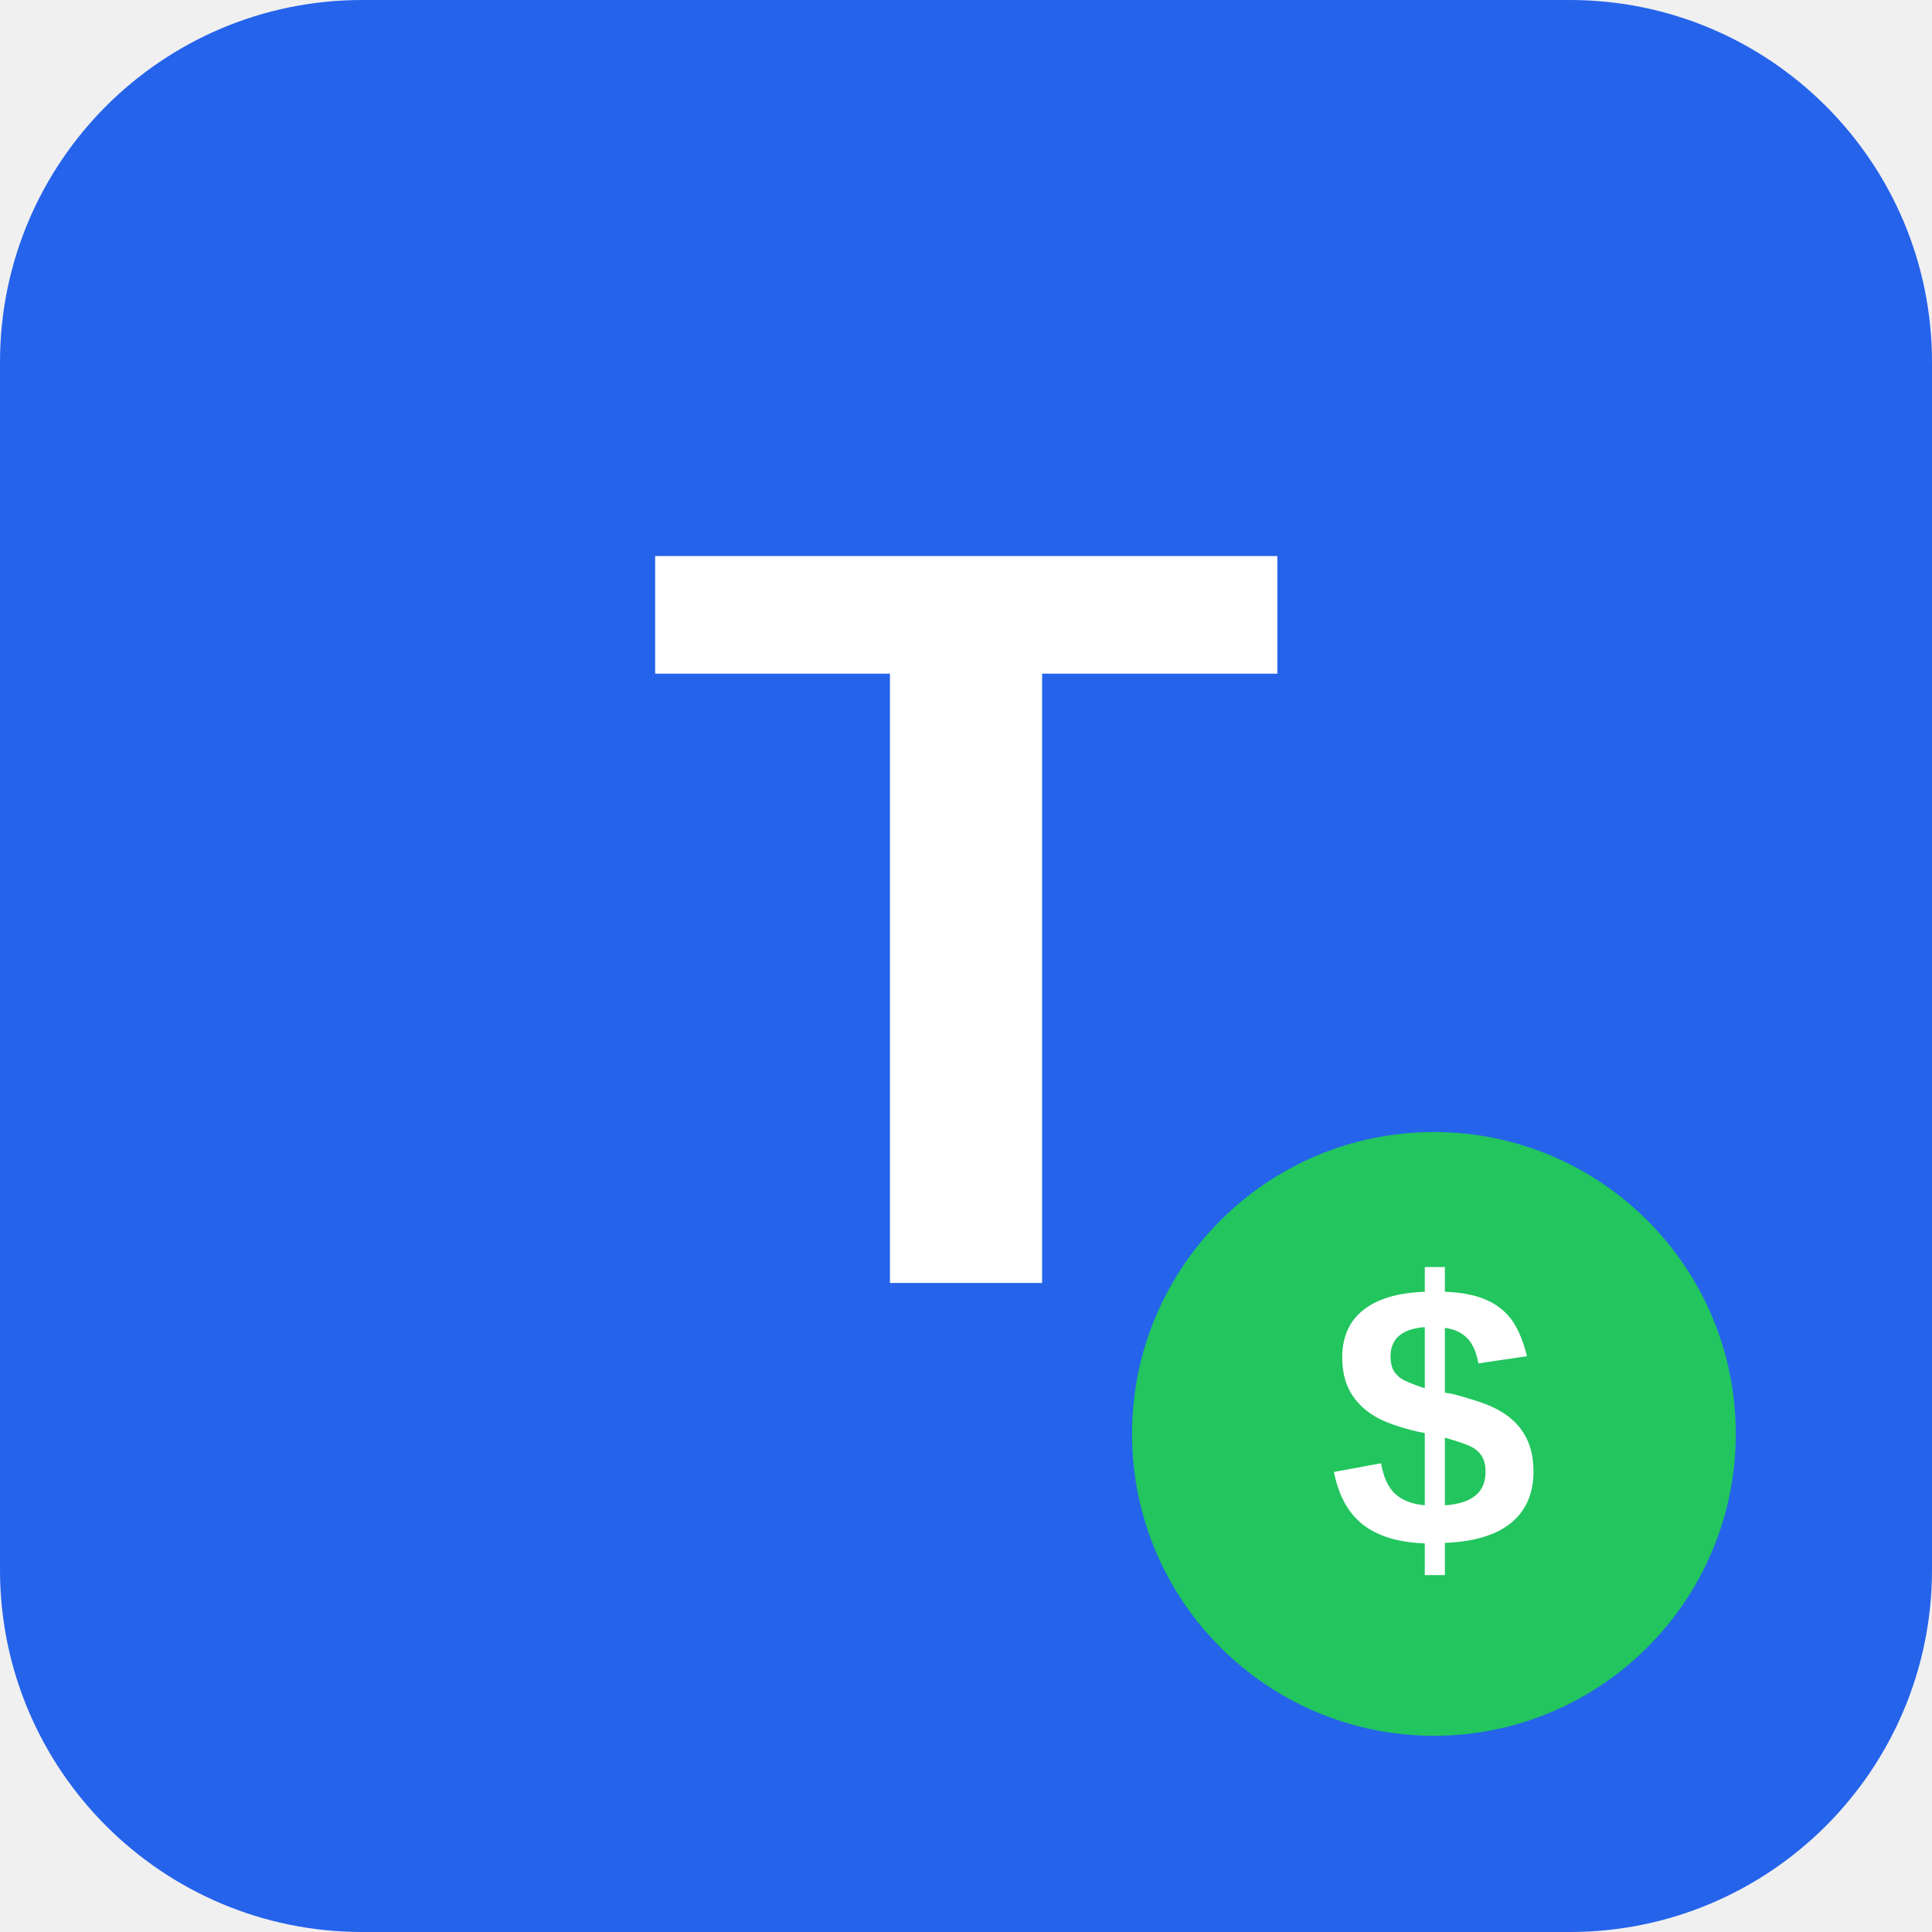
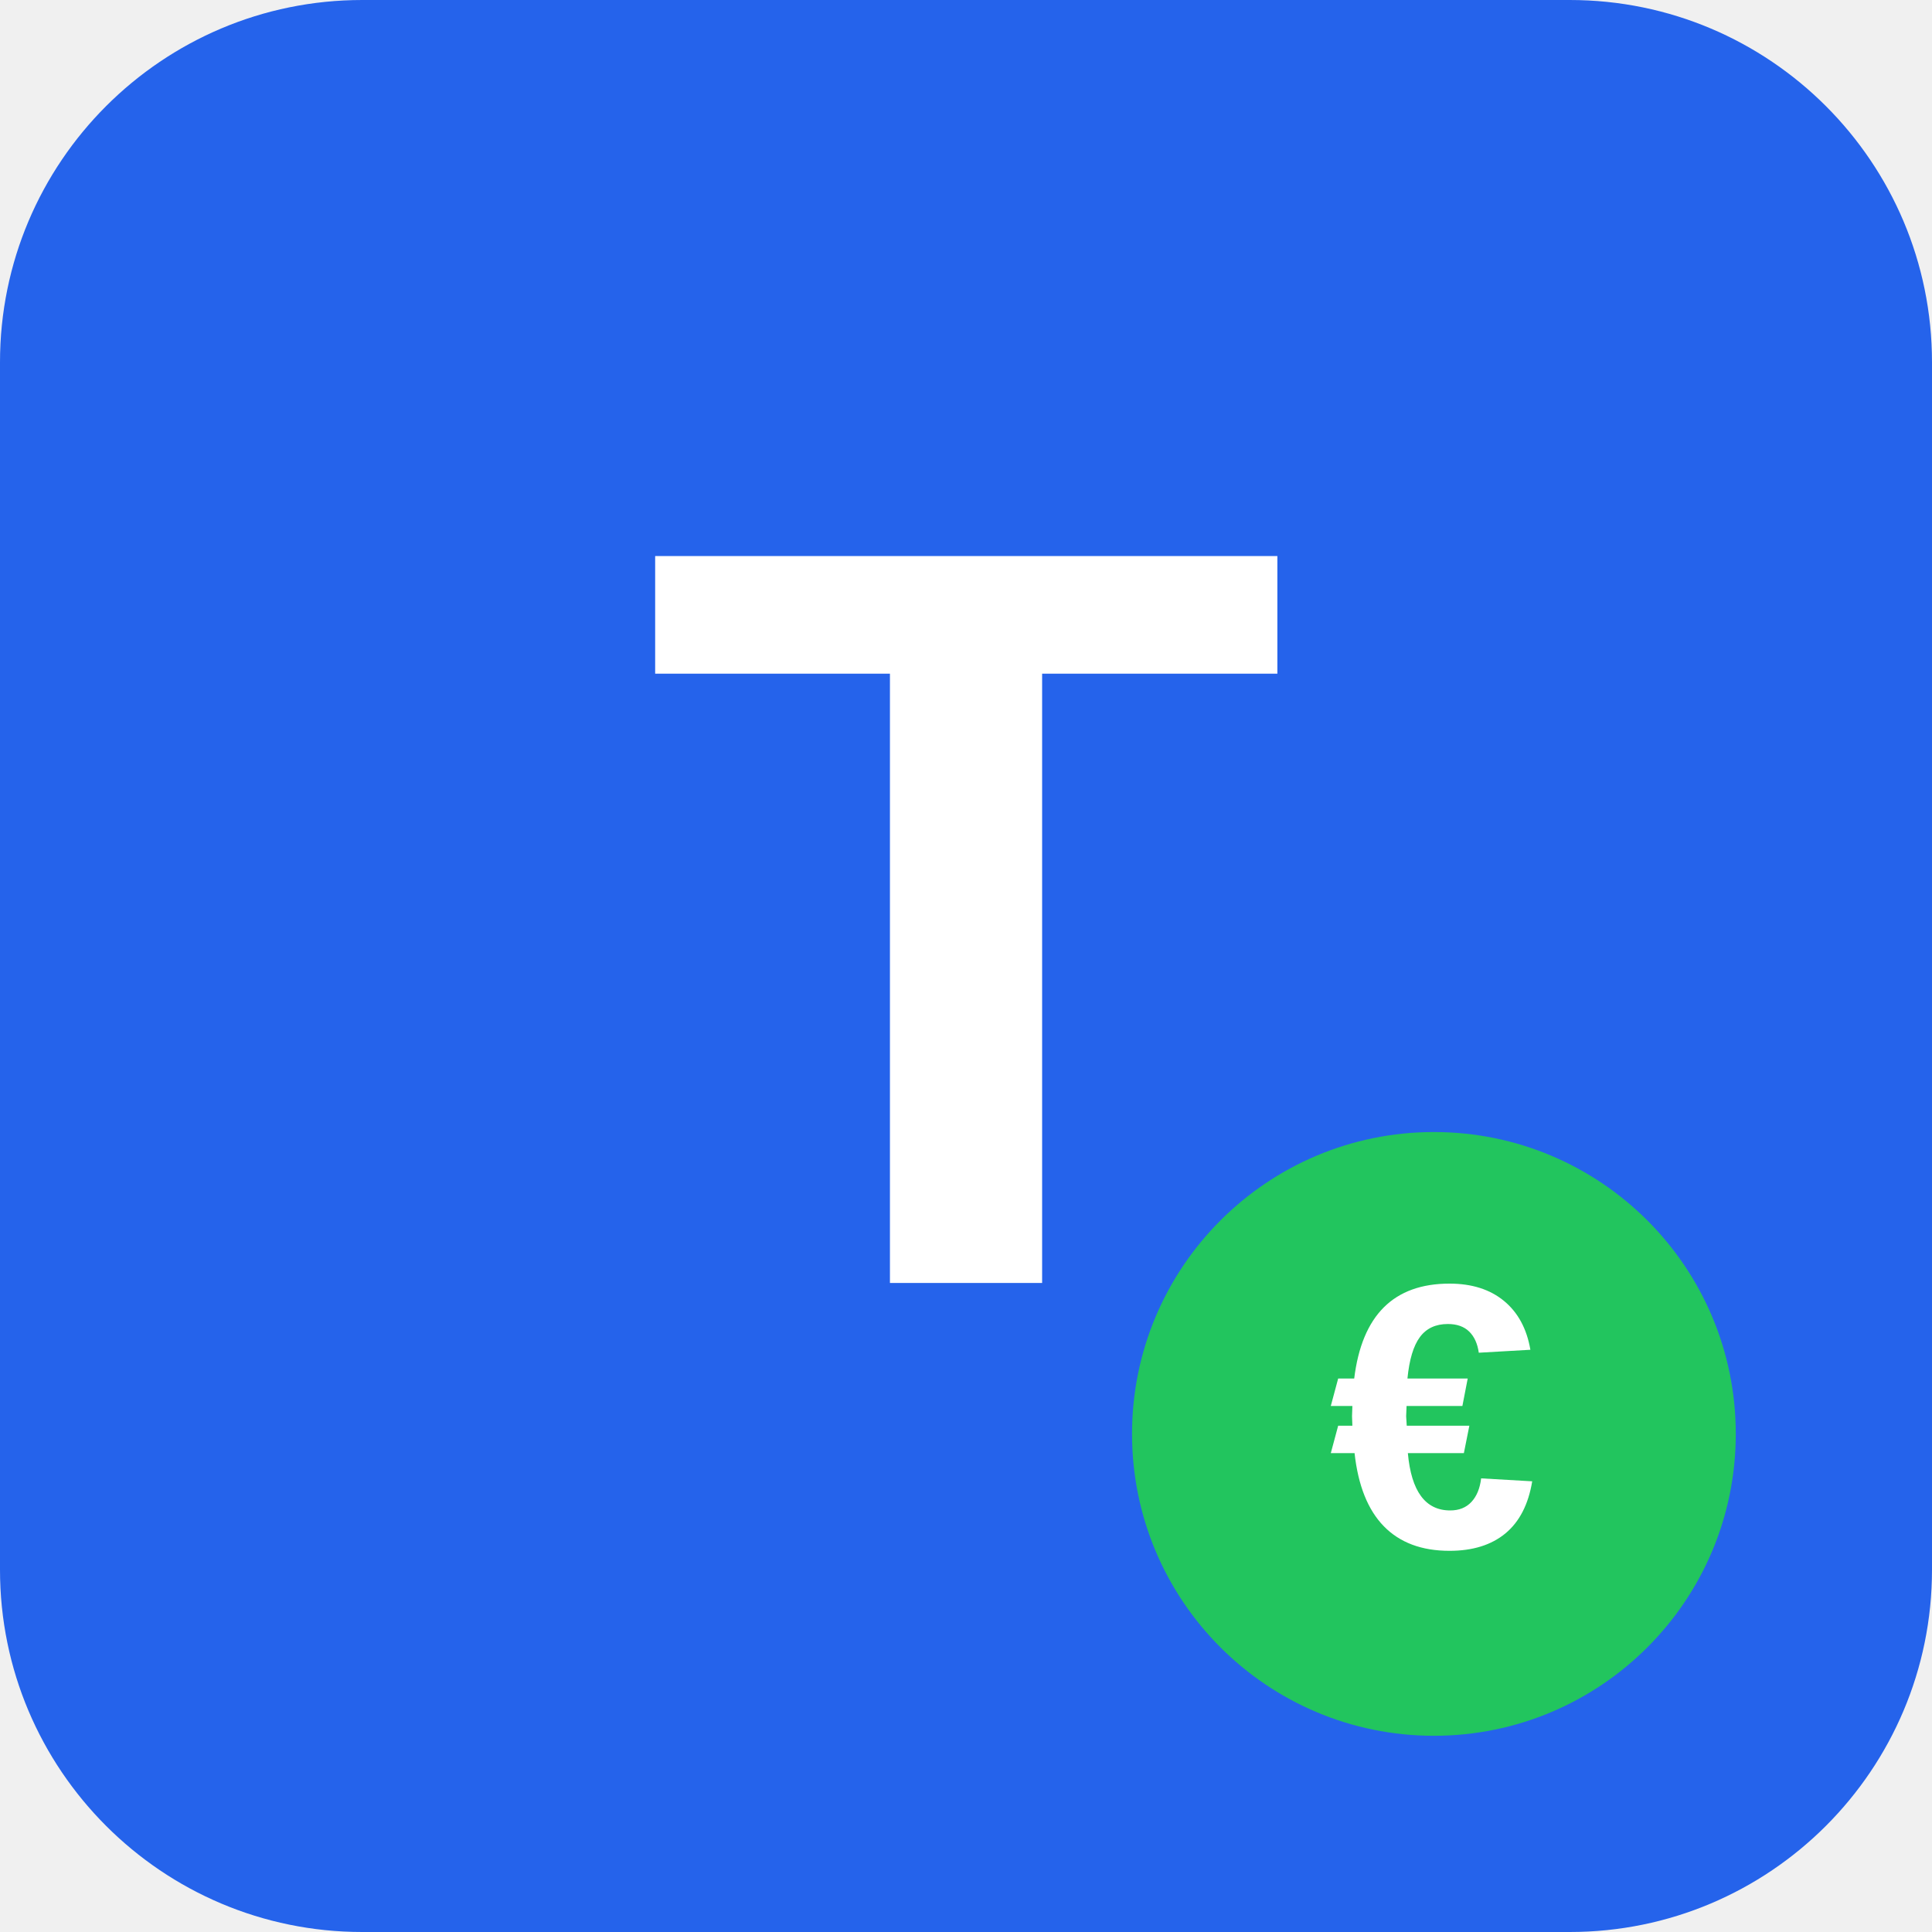
<svg xmlns="http://www.w3.org/2000/svg" viewBox="0 0 512 512">
  <rect width="512" height="512" rx="96" fill="#2563eb" />
  <text x="256" y="340" font-family="Arial, sans-serif" font-size="280" font-weight="bold" fill="white" text-anchor="middle">T</text>
  <circle cx="380" cy="380" r="80" fill="#22c55e" />
-   <text x="380" y="410" font-family="Arial, sans-serif" font-size="100" font-weight="bold" fill="white" text-anchor="middle">$</text>
+   <text x="380" y="410" font-family="Arial, sans-serif" font-size="100" font-weight="bold" fill="white" text-anchor="middle">€</text>
</svg>
